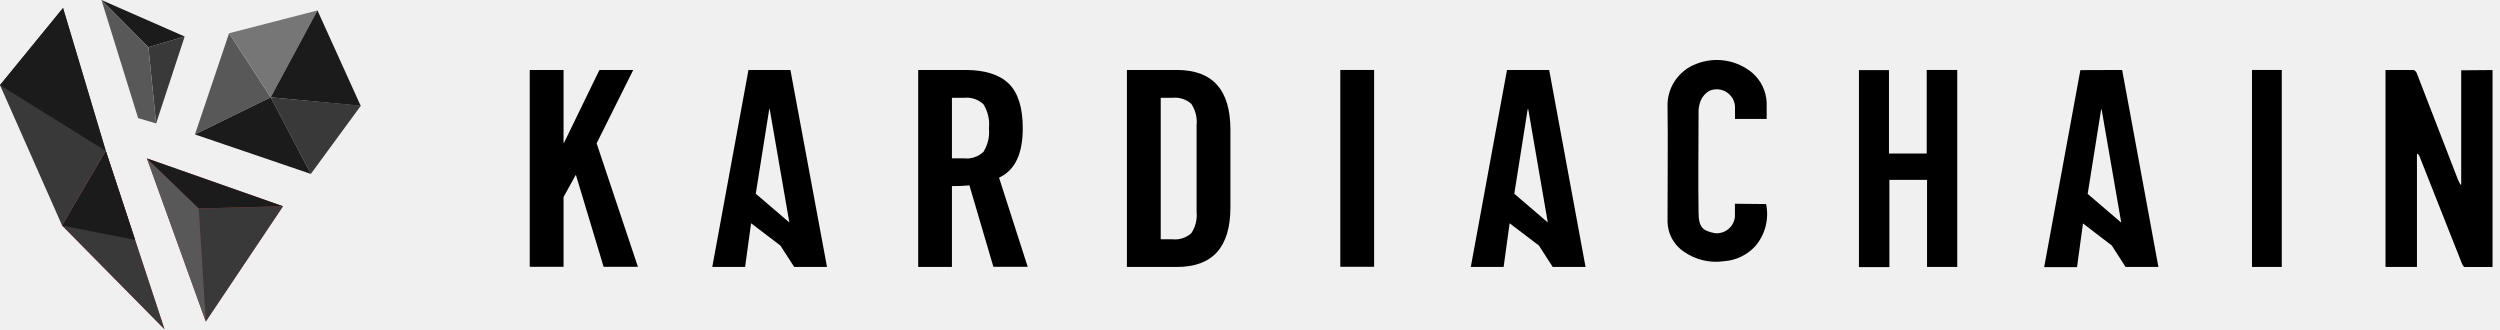
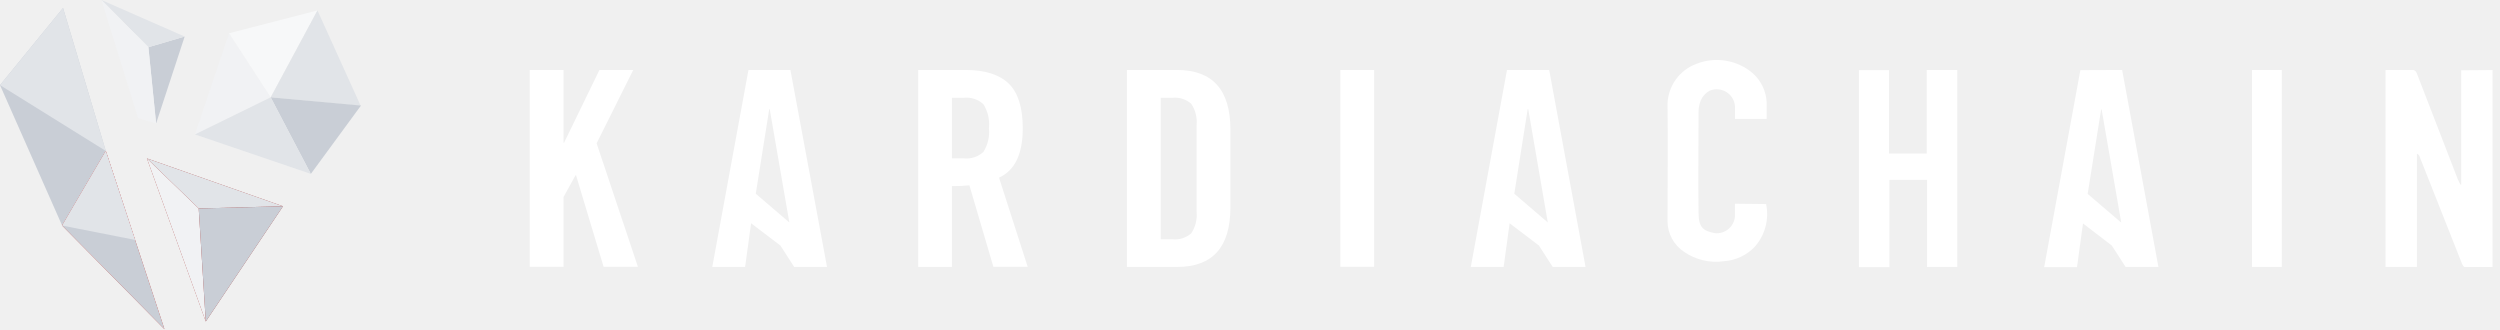
<svg xmlns="http://www.w3.org/2000/svg" width="243" height="32" viewBox="0 0 243 32" fill="none">
-   <path d="M14.424 4.588L15.174 12L17.95 3.551L14.424 4.588Z" fill="#393939" />
-   <path d="M9.86 0L14.423 4.587L17.949 3.55L9.86 0Z" fill="#1B1B1B" />
-   <path d="M13.426 11.48L15.173 11.999L14.423 4.587L9.86 0L13.426 11.48Z" fill="#585858" />
-   <path d="M6.127 0.774L10.284 14.672L6.039 21.924L0 8.273L6.127 0.774Z" fill="#393939" />
-   <path d="M22.267 3.231L26.311 9.462L18.948 13.068L22.267 3.231Z" fill="#585858" />
-   <path d="M30.86 1.013L26.312 9.462L22.267 3.231L30.86 1.013Z" fill="#767676" />
-   <path d="M35.062 10.292L26.31 9.462L30.858 1.013L35.062 10.292Z" fill="#1B1B1B" />
-   <path d="M30.212 16.905C30.036 16.593 26.31 9.461 26.31 9.461L35.086 10.259L30.212 16.905Z" fill="#393939" />
-   <path d="M18.948 13.067L30.213 16.905L26.311 9.461L18.948 13.067Z" fill="#1B1B1B" />
+   <path d="M14.424 4.588L15.174 12L17.95 3.551L14.424 4.588Z" fill="#C9CED6" />
+   <path d="M9.86 0L14.423 4.587L17.949 3.55L9.86 0Z" fill="#E1E4E8" />
+   <path d="M13.426 11.48L15.173 11.999L14.423 4.587L9.86 0L13.426 11.48Z" fill="#F1F2F4" />
+   <path d="M6.127 0.774L10.284 14.672L6.039 21.924L0 8.273L6.127 0.774Z" fill="#C9CED6" />
+   <path d="M22.267 3.231L26.311 9.462L18.948 13.068L22.267 3.231Z" fill="#F1F2F4" />
+   <path d="M30.859 1.013L26.312 9.462L22.267 3.231L30.859 1.013Z" fill="#F7F8F9" />
+   <path d="M35.062 10.292L26.31 9.462L30.858 1.013L35.062 10.292Z" fill="#E1E4E8" />
+   <path d="M30.212 16.905C30.036 16.593 26.31 9.461 26.31 9.461L35.086 10.259L30.212 16.905Z" fill="#C9CED6" />
+   <path d="M18.948 13.067L30.213 16.905L26.311 9.461L18.948 13.067Z" fill="#E1E4E8" />
  <path d="M14.28 15.397L20 31.249L27.507 20.048L14.28 15.397Z" fill="#A83C3B" />
  <path d="M15.988 32L6.039 21.924L10.284 14.672L15.988 32Z" fill="#C73C38" />
-   <path d="M19.314 20.264L20 31.249L14.28 15.397L19.314 20.264Z" fill="#585858" />
-   <path d="M27.507 20.048L19.314 20.264L14.28 15.397L27.507 20.048Z" fill="#1B1B1B" />
-   <path d="M20.001 31.25L19.315 20.264L27.508 20.049L20.001 31.25Z" fill="#393939" />
-   <path d="M0 8.273L10.284 14.672L6.127 0.774L0 8.273Z" fill="#1B1B1B" />
+   <path d="M19.314 20.263L20 31.249L14.28 15.397L19.314 20.263Z" fill="#F1F2F4" />
+   <path d="M27.507 20.048L19.314 20.263L14.28 15.397L27.507 20.048Z" fill="#E1E4E8" />
+   <path d="M20.001 31.249L19.315 20.264L27.508 20.049L20.001 31.249Z" fill="#C9CED6" />
+   <path d="M0 8.273L10.284 14.672L6.127 0.774L0 8.273Z" fill="#E1E4E8" />
  <path d="M10.284 14.672L6.039 21.924L13.132 23.32L10.284 14.672Z" fill="#DB4545" />
-   <path d="M15.988 32L6.039 21.924L10.284 14.672L15.988 32Z" fill="#393939" />
-   <path d="M10.284 14.672L6.039 21.924L13.132 23.32L10.284 14.672Z" fill="#1B1B1B" />
-   <path d="M202.212 6.816L198.694 25.963H201.885L202.467 21.719L205.267 23.865L206.607 25.947H209.798L206.272 6.801L202.212 6.816ZM202.922 18.847L204.23 10.638H204.278L206.185 21.639L202.922 18.847Z" fill="black" />
-   <path d="M61.55 6.801H58.264L54.825 13.877H54.777V6.801H51.491V25.931H54.777V19.15L55.942 17.036H55.99L58.67 25.931H62.005L57.992 13.932L61.55 6.801Z" fill="black" />
-   <path d="M99.412 12.457C99.412 10.457 98.957 9.013 98.048 8.125C97.138 7.247 95.742 6.801 93.852 6.801H89.249V25.947H92.528V18.089C93.095 18.095 93.662 18.071 94.227 18.017L96.556 25.931H99.891L97.107 17.267C98.649 16.565 99.417 14.962 99.412 12.457ZM95.591 14.762C95.339 14.998 95.038 15.176 94.71 15.285C94.383 15.394 94.035 15.431 93.692 15.392H92.528V9.505H93.692C94.035 9.467 94.383 9.503 94.71 9.612C95.038 9.721 95.339 9.899 95.591 10.135C96.023 10.828 96.211 11.645 96.125 12.457C96.209 13.263 96.021 14.075 95.591 14.762Z" fill="black" />
-   <path d="M114.41 6.801H109.536V25.947H114.41C117.862 25.947 119.59 24.024 119.596 20.179V12.6C119.596 8.739 117.867 6.806 114.41 6.801ZM116.309 20.578C116.385 21.316 116.202 22.058 115.79 22.676C115.541 22.895 115.25 23.059 114.934 23.16C114.618 23.26 114.285 23.294 113.955 23.258H112.823V9.505H113.955C114.285 9.47 114.618 9.503 114.934 9.604C115.25 9.704 115.541 9.868 115.79 10.087C116.202 10.705 116.385 11.447 116.309 12.185V20.578Z" fill="black" />
-   <path d="M133.564 6.801H130.278V25.931H133.564V6.801Z" fill="black" />
-   <path d="M146.48 6.801L142.962 25.947H146.153L146.735 21.703L149.583 23.865L150.924 25.947H154.115L150.581 6.801H146.48ZM147.19 18.831L148.49 10.614H148.546L150.445 21.623L147.19 18.831Z" fill="black" />
-   <path d="M72.751 6.801L69.233 25.947H72.424L73.006 21.703L75.854 23.865L77.195 25.947H80.385L76.828 6.801H72.751ZM73.461 18.831L74.769 10.614H74.817L76.724 21.623L73.461 18.831Z" fill="black" />
-   <path d="M239.228 6.832V17.945H239.156C239.068 17.77 238.964 17.594 238.893 17.411C237.568 13.97 236.239 10.531 234.904 7.096C234.856 6.968 234.688 6.801 234.577 6.801C233.683 6.801 232.782 6.801 231.872 6.801V25.947H234.928V14.938C235.03 14.976 235.113 15.054 235.159 15.153C236.542 18.647 237.925 22.142 239.307 25.636C239.363 25.755 239.467 25.955 239.555 25.955C240.464 25.955 241.374 25.955 242.275 25.955V6.809L239.228 6.832Z" fill="black" />
-   <path d="M187.277 14.922H183.608V6.816H180.688V25.963H183.648V17.483H187.309V25.947H190.245V6.801H187.277V14.922Z" fill="black" />
-   <path d="M168.634 19.802C168.634 20.249 168.634 20.656 168.634 21.071C168.587 21.539 168.357 21.97 167.994 22.269C167.631 22.568 167.164 22.711 166.695 22.666C165.563 22.443 165.1 22.148 165.1 20.648C165.052 17.457 165.1 14.21 165.1 10.987C165.083 10.561 165.159 10.136 165.323 9.742C165.498 9.349 165.798 9.023 166.177 8.817C166.457 8.699 166.762 8.655 167.065 8.689C167.367 8.722 167.655 8.833 167.902 9.01C168.149 9.186 168.347 9.424 168.477 9.698C168.606 9.973 168.663 10.277 168.642 10.58C168.642 10.907 168.642 11.226 168.642 11.561H171.721C171.721 11.011 171.721 10.492 171.721 9.966C171.696 9.419 171.561 8.883 171.324 8.389C171.087 7.896 170.753 7.455 170.341 7.094C169.596 6.468 168.696 6.055 167.735 5.899C166.774 5.743 165.789 5.85 164.884 6.208C164.088 6.503 163.397 7.027 162.899 7.714C162.4 8.401 162.117 9.221 162.084 10.069C162.132 13.899 162.084 17.72 162.084 21.549C162.094 22.129 162.245 22.697 162.522 23.206C162.8 23.714 163.197 24.148 163.68 24.469C164.818 25.262 166.217 25.59 167.589 25.387C168.725 25.306 169.79 24.802 170.572 23.974C171.064 23.417 171.418 22.752 171.608 22.033C171.797 21.315 171.817 20.562 171.665 19.834L168.634 19.802Z" fill="black" />
-   <path d="M218.893 25.947H221.788V6.801H218.893V25.947Z" fill="black" />
+   <path d="M15.988 32L6.039 21.924L10.284 14.672L15.988 32Z" fill="#C9CED6" />
+   <path d="M10.284 14.672L6.039 21.924L13.132 23.32L10.284 14.672Z" fill="#E1E4E8" />
+   <path d="M202.212 6.817L198.694 25.963H201.885L202.467 21.719L205.267 23.865L206.607 25.947H209.798L206.272 6.801L202.212 6.817ZM202.922 18.847L204.23 10.638H204.278L206.185 21.639L202.922 18.847Z" fill="white" />
+   <path d="M61.55 6.801H58.264L54.825 13.877H54.777V6.801H51.491V25.931H54.777V19.15L55.942 17.036H55.99L58.67 25.931H62.005L57.992 13.933L61.55 6.801Z" fill="white" />
+   <path d="M99.412 12.457C99.412 10.457 98.957 9.013 98.048 8.125C97.138 7.247 95.742 6.801 93.852 6.801H89.249V25.947H92.527V18.089C93.095 18.095 93.662 18.071 94.227 18.017L96.556 25.931H99.891L97.106 17.267C98.649 16.565 99.417 14.962 99.412 12.457ZM95.591 14.762C95.338 14.998 95.038 15.177 94.71 15.285C94.383 15.394 94.035 15.431 93.692 15.393H92.527V9.505H93.692C94.035 9.467 94.383 9.504 94.71 9.612C95.038 9.721 95.338 9.9 95.591 10.135C96.023 10.828 96.211 11.645 96.125 12.457C96.209 13.263 96.021 14.075 95.591 14.762Z" fill="white" />
+   <path d="M114.41 6.801H109.536V25.947H114.41C117.862 25.947 119.59 24.024 119.596 20.179V12.6C119.596 8.739 117.867 6.806 114.41 6.801ZM116.309 20.578C116.385 21.316 116.202 22.058 115.79 22.676C115.541 22.895 115.25 23.06 114.934 23.16C114.618 23.26 114.285 23.294 113.955 23.259H112.823V9.505H113.955C114.285 9.47 114.618 9.503 114.934 9.604C115.25 9.704 115.541 9.869 115.79 10.088C116.202 10.705 116.385 11.447 116.309 12.186V20.578Z" fill="white" />
+   <path d="M133.564 6.801H130.278V25.931H133.564V6.801Z" fill="white" />
+   <path d="M146.48 6.801L142.962 25.947H146.153L146.735 21.703L149.583 23.865L150.924 25.947H154.115L150.581 6.801H146.48ZM147.19 18.831L148.49 10.614H148.546L150.445 21.623L147.19 18.831Z" fill="white" />
+   <path d="M72.751 6.801L69.233 25.947H72.424L73.006 21.703L75.854 23.865L77.195 25.947H80.386L76.828 6.801H72.751ZM73.461 18.831L74.769 10.614H74.817L76.724 21.623L73.461 18.831Z" fill="white" />
+   <path d="M239.228 6.833V17.945H239.156C239.068 17.77 238.964 17.594 238.892 17.411C237.568 13.97 236.239 10.532 234.904 7.096C234.856 6.968 234.688 6.801 234.577 6.801C233.683 6.801 232.782 6.801 231.872 6.801V25.947H234.928V14.938C235.03 14.976 235.113 15.054 235.159 15.153C236.542 18.648 237.925 22.142 239.307 25.636C239.363 25.756 239.467 25.955 239.555 25.955C240.464 25.955 241.374 25.955 242.275 25.955V6.809L239.228 6.833Z" fill="white" />
+   <path d="M187.277 14.922H183.608V6.817H180.688V25.963H183.647V17.483H187.309V25.947H190.245V6.801H187.277V14.922Z" fill="white" />
+   <path d="M168.634 19.802C168.634 20.249 168.634 20.656 168.634 21.071C168.587 21.539 168.357 21.97 167.994 22.269C167.631 22.568 167.164 22.711 166.695 22.666C165.562 22.443 165.1 22.148 165.1 20.648C165.052 17.457 165.1 14.21 165.1 10.987C165.083 10.561 165.159 10.136 165.323 9.742C165.498 9.349 165.798 9.023 166.177 8.817C166.457 8.699 166.762 8.655 167.064 8.689C167.366 8.722 167.655 8.833 167.902 9.01C168.149 9.186 168.347 9.424 168.476 9.699C168.606 9.973 168.663 10.277 168.642 10.58C168.642 10.907 168.642 11.226 168.642 11.561H171.721C171.721 11.011 171.721 10.492 171.721 9.966C171.696 9.419 171.561 8.883 171.324 8.389C171.087 7.896 170.752 7.455 170.341 7.094C169.596 6.468 168.695 6.055 167.735 5.899C166.774 5.743 165.789 5.85 164.884 6.208C164.088 6.503 163.397 7.027 162.898 7.714C162.4 8.402 162.117 9.221 162.084 10.07C162.132 13.899 162.084 17.72 162.084 21.549C162.094 22.129 162.244 22.697 162.522 23.206C162.8 23.714 163.197 24.148 163.68 24.469C164.818 25.262 166.216 25.59 167.589 25.387C168.725 25.306 169.79 24.802 170.572 23.974C171.063 23.417 171.418 22.752 171.608 22.033C171.797 21.315 171.817 20.562 171.665 19.834L168.634 19.802Z" fill="white" />
+   <path d="M218.892 25.947H221.788V6.801H218.892V25.947Z" fill="white" />
</svg>
